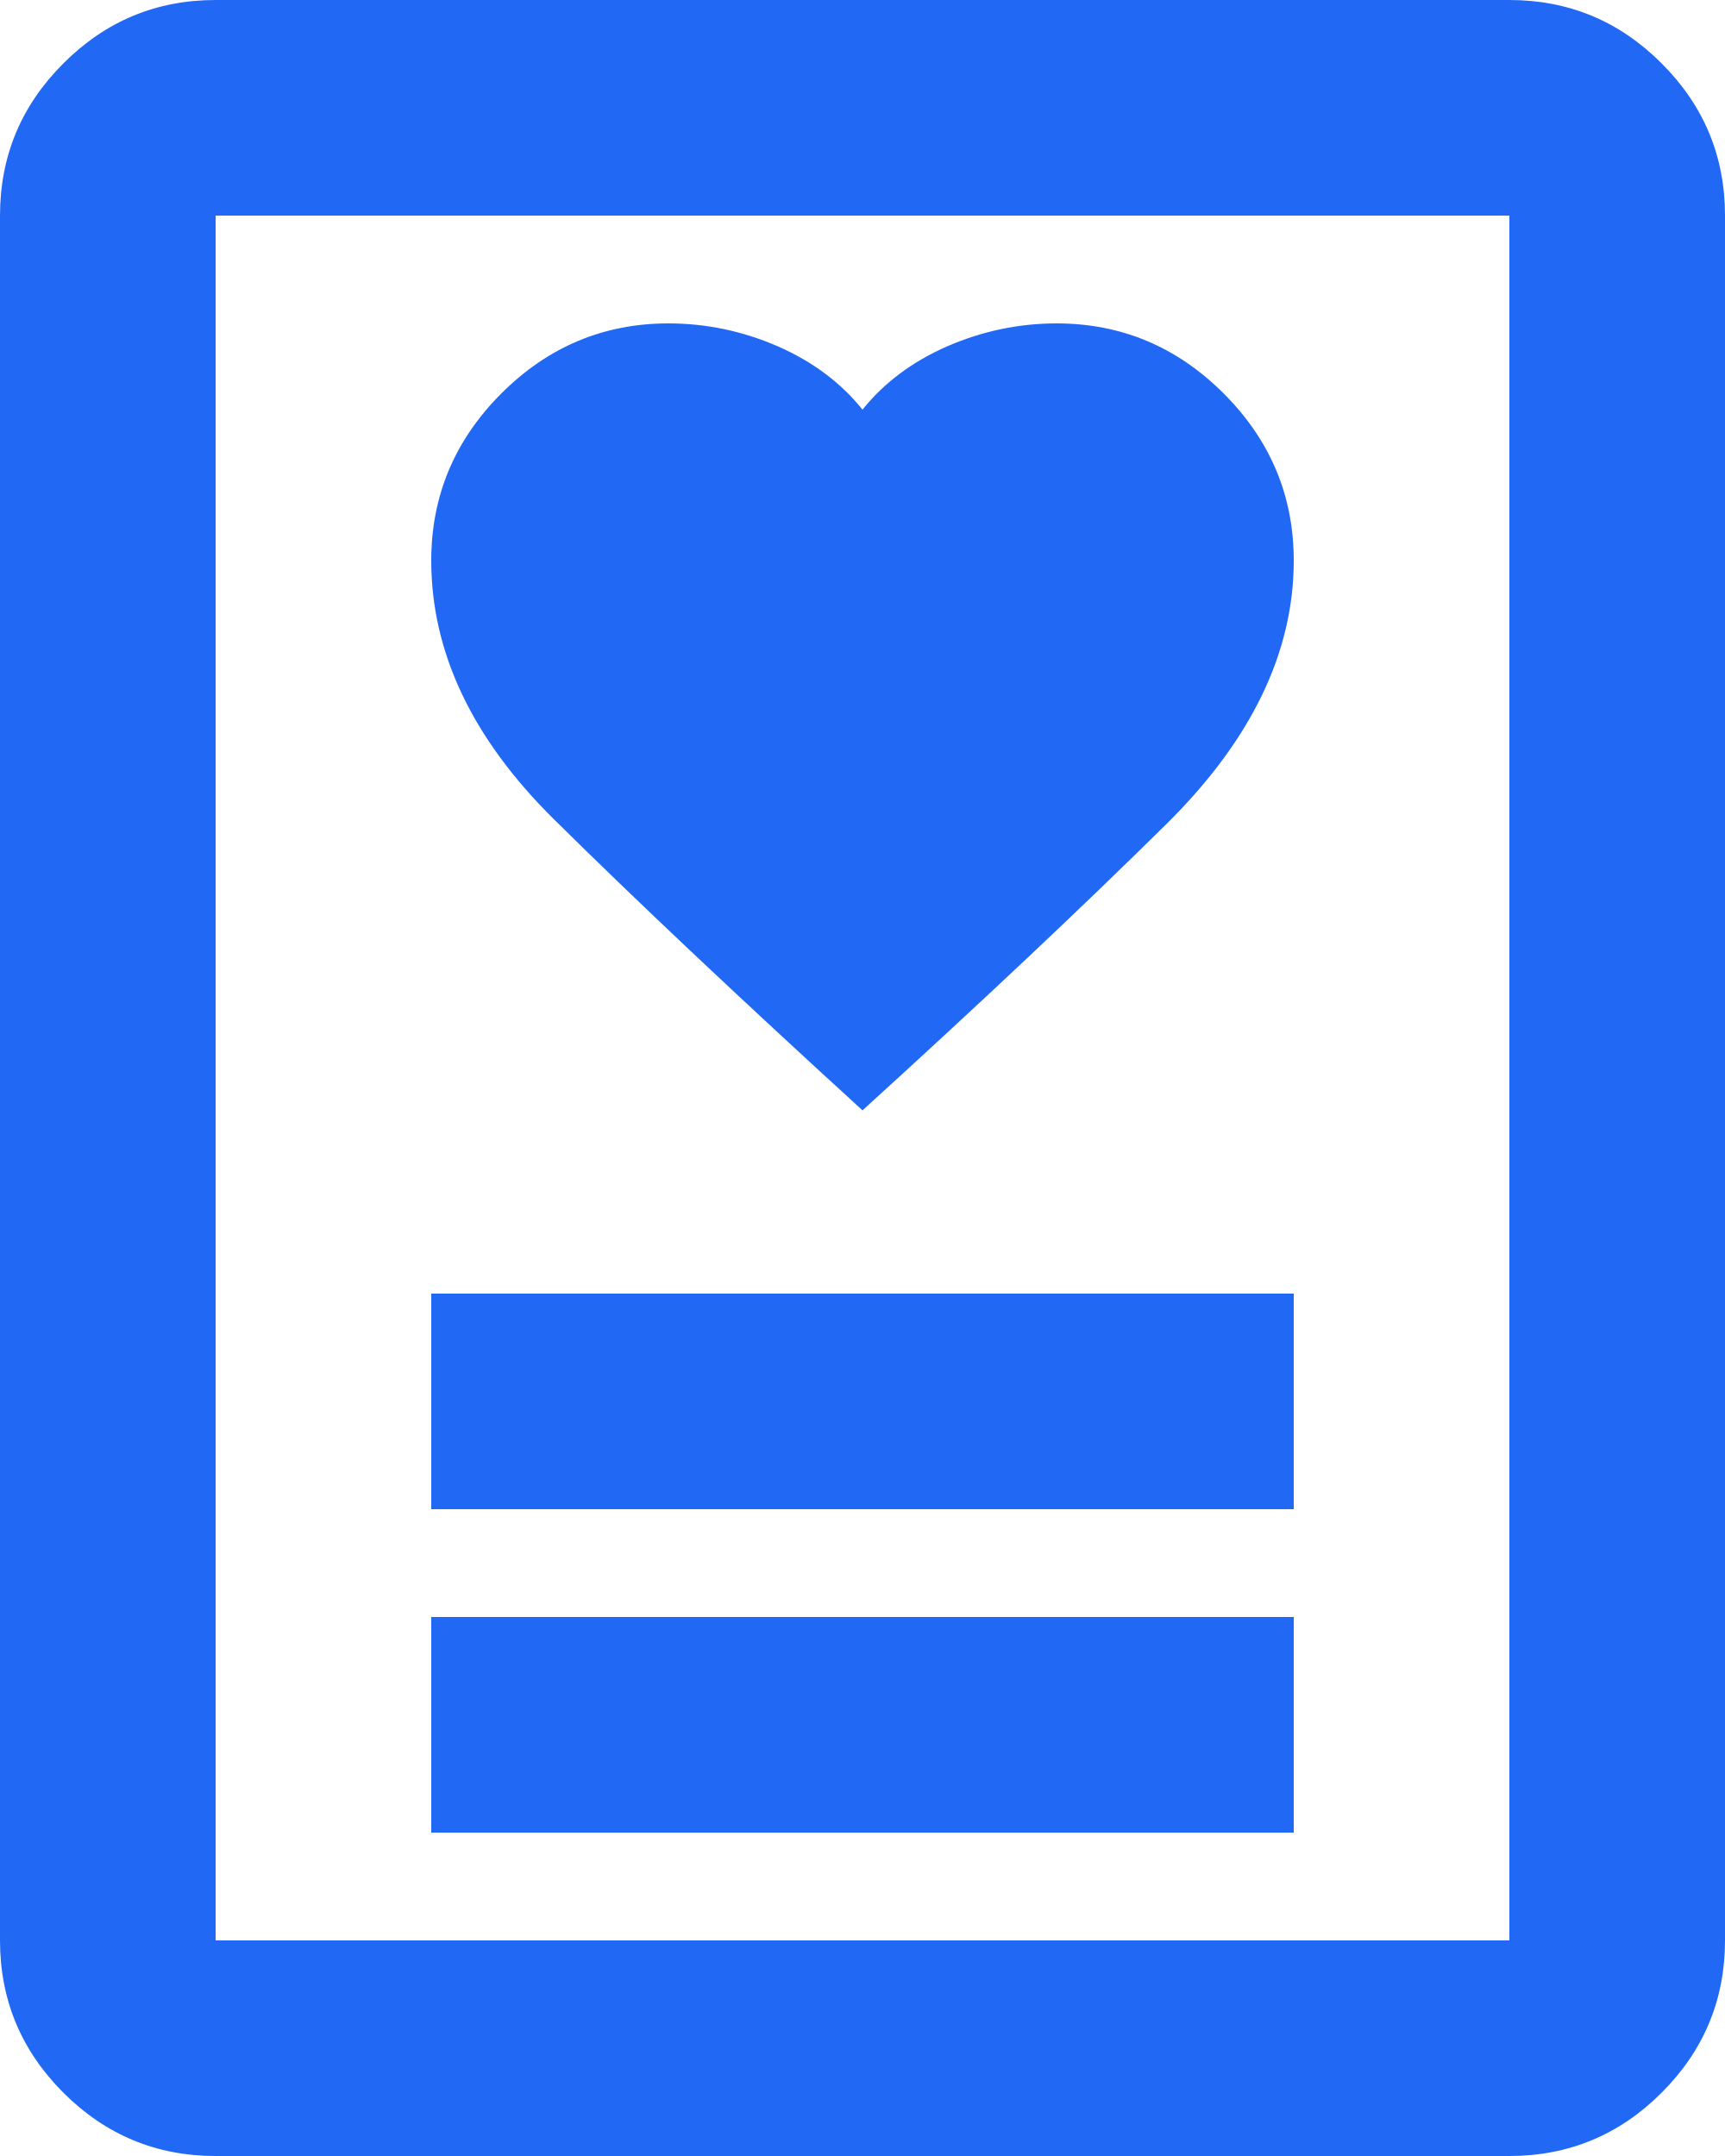
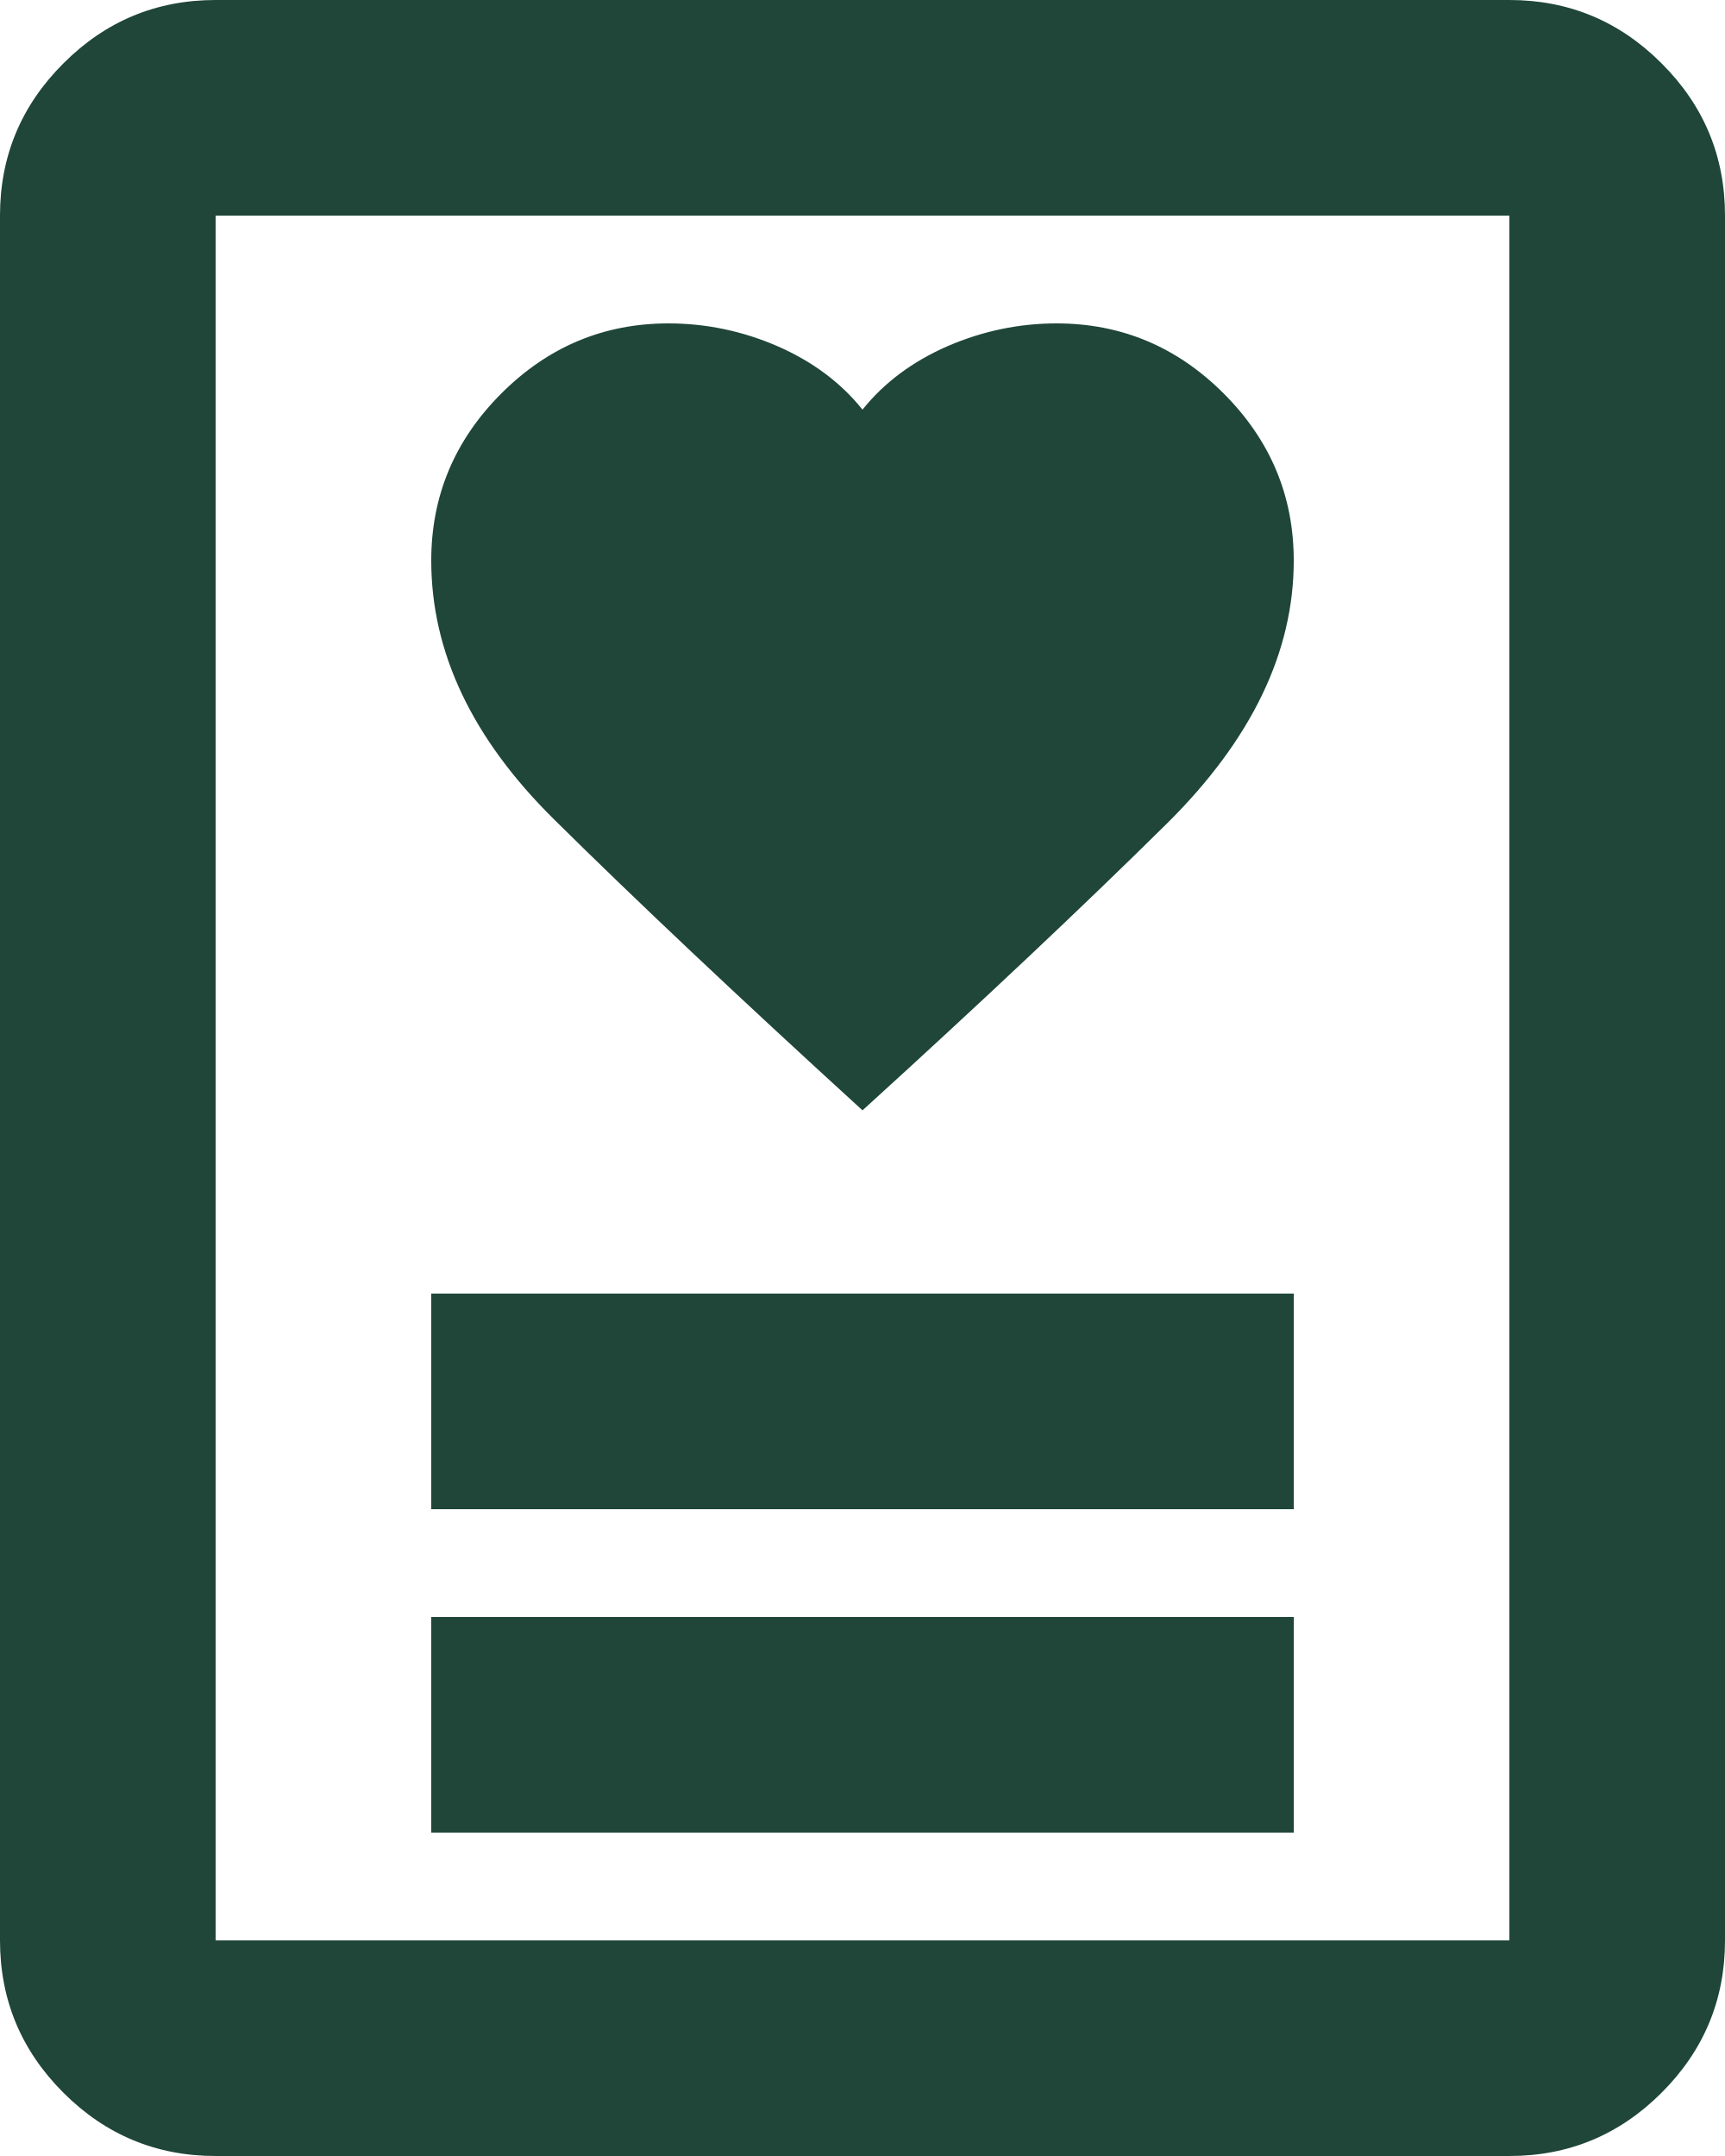
<svg xmlns="http://www.w3.org/2000/svg" width="16" height="20" viewBox="0 0 16 20" fill="none">
-   <path d="M4 17H12V15H4V17ZM4 14H12V12H4V14ZM8 10.3C9.1 9.3 10.042 8.412 10.825 7.638C11.608 6.862 12 6.05 12 5.2C12 4.6 11.783 4.083 11.35 3.65C10.917 3.217 10.4 3 9.8 3C9.45 3 9.113 3.071 8.787 3.212C8.463 3.354 8.2 3.55 8 3.8C7.8 3.55 7.537 3.354 7.213 3.212C6.888 3.071 6.55 3 6.2 3C5.6 3 5.083 3.217 4.65 3.65C4.217 4.083 4 4.6 4 5.2C4 6.05 4.379 6.85 5.138 7.6C5.896 8.35 6.85 9.25 8 10.3ZM14 20H2C1.45 20 0.979 19.804 0.588 19.413C0.196 19.021 0 18.55 0 18V2C0 1.45 0.196 0.979 0.588 0.588C0.979 0.196 1.45 0 2 0H14C14.55 0 15.021 0.196 15.412 0.588C15.804 0.979 16 1.45 16 2V18C16 18.55 15.804 19.021 15.412 19.413C15.021 19.804 14.55 20 14 20ZM2 18H14V2H2V18Z" fill="#2169F5" />
+   <path d="M4 17H12V15H4V17ZM4 14H12V12H4V14ZM8 10.3C9.1 9.3 10.042 8.412 10.825 7.638C11.608 6.862 12 6.05 12 5.2C12 4.6 11.783 4.083 11.35 3.65C10.917 3.217 10.4 3 9.8 3C9.45 3 9.113 3.071 8.787 3.212C8.463 3.354 8.2 3.55 8 3.8C7.8 3.55 7.537 3.354 7.213 3.212C6.888 3.071 6.55 3 6.2 3C5.6 3 5.083 3.217 4.65 3.65C4.217 4.083 4 4.6 4 5.2C4 6.05 4.379 6.85 5.138 7.6C5.896 8.35 6.85 9.25 8 10.3ZM14 20H2C1.45 20 0.979 19.804 0.588 19.413C0.196 19.021 0 18.55 0 18V2C0 1.45 0.196 0.979 0.588 0.588C0.979 0.196 1.45 0 2 0H14C14.55 0 15.021 0.196 15.412 0.588C15.804 0.979 16 1.45 16 2V18C16 18.55 15.804 19.021 15.412 19.413C15.021 19.804 14.55 20 14 20ZM2 18H14V2H2V18Z" fill="#1f4638" />
</svg>
